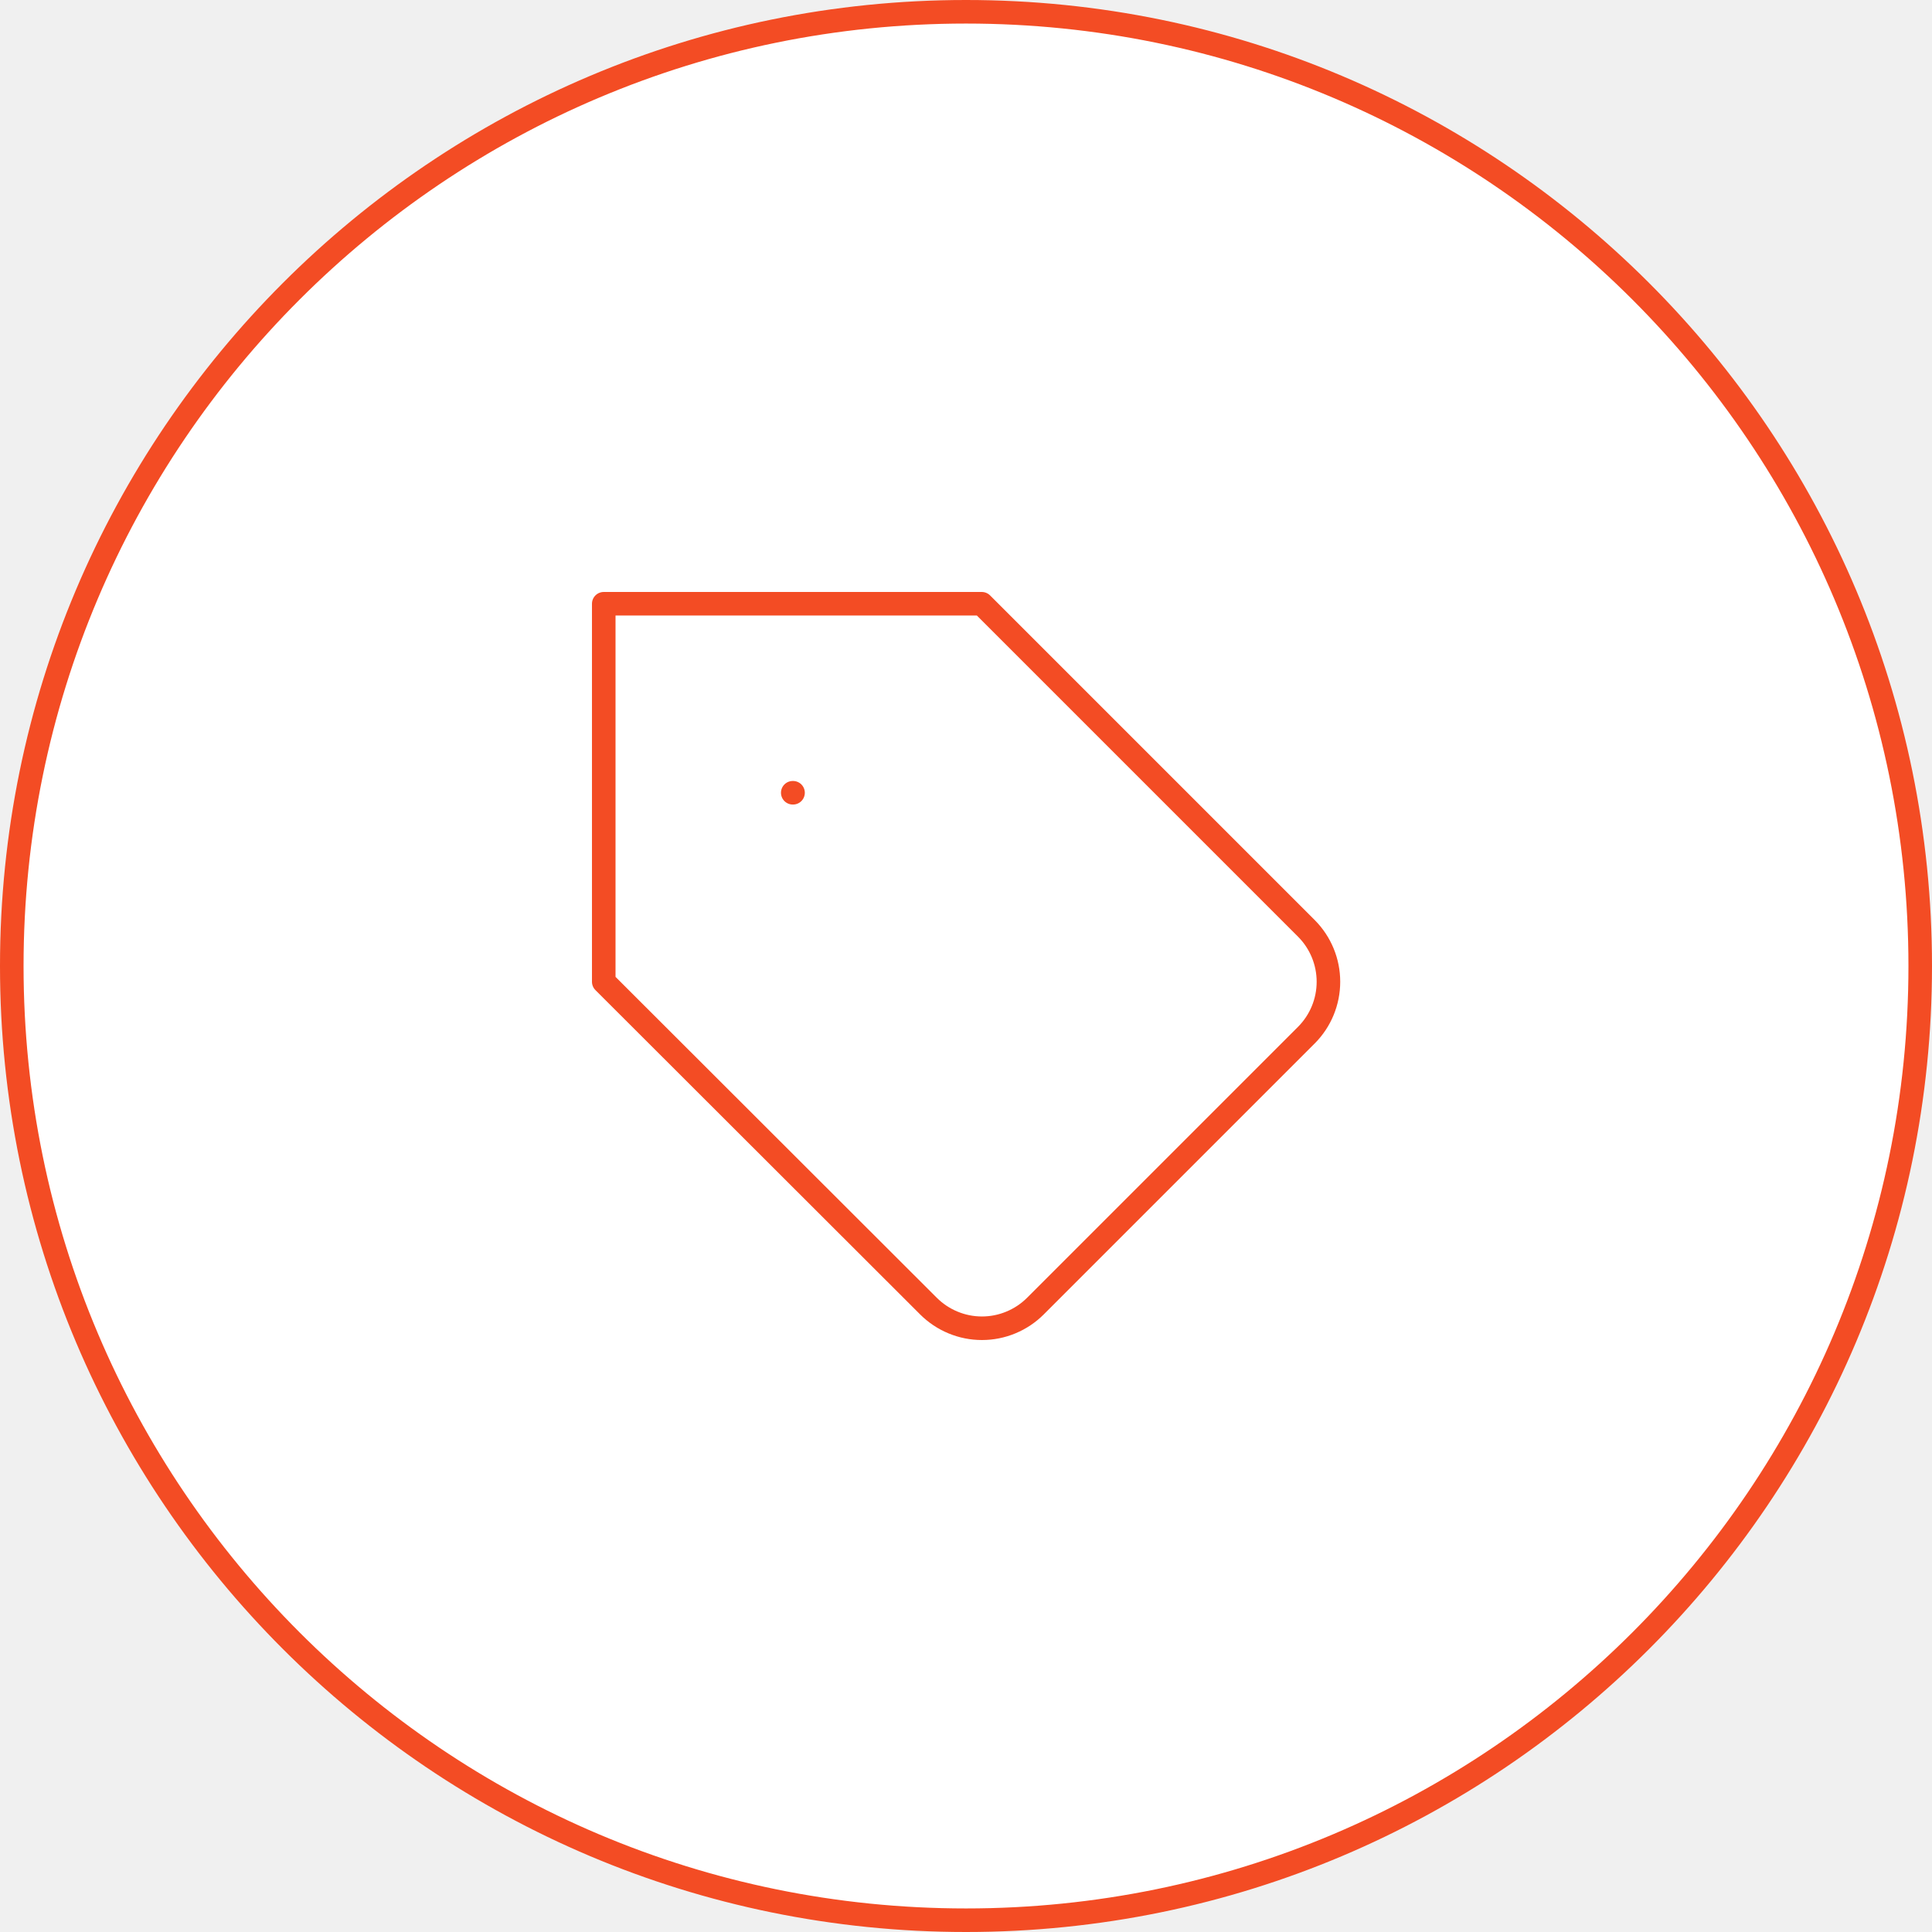
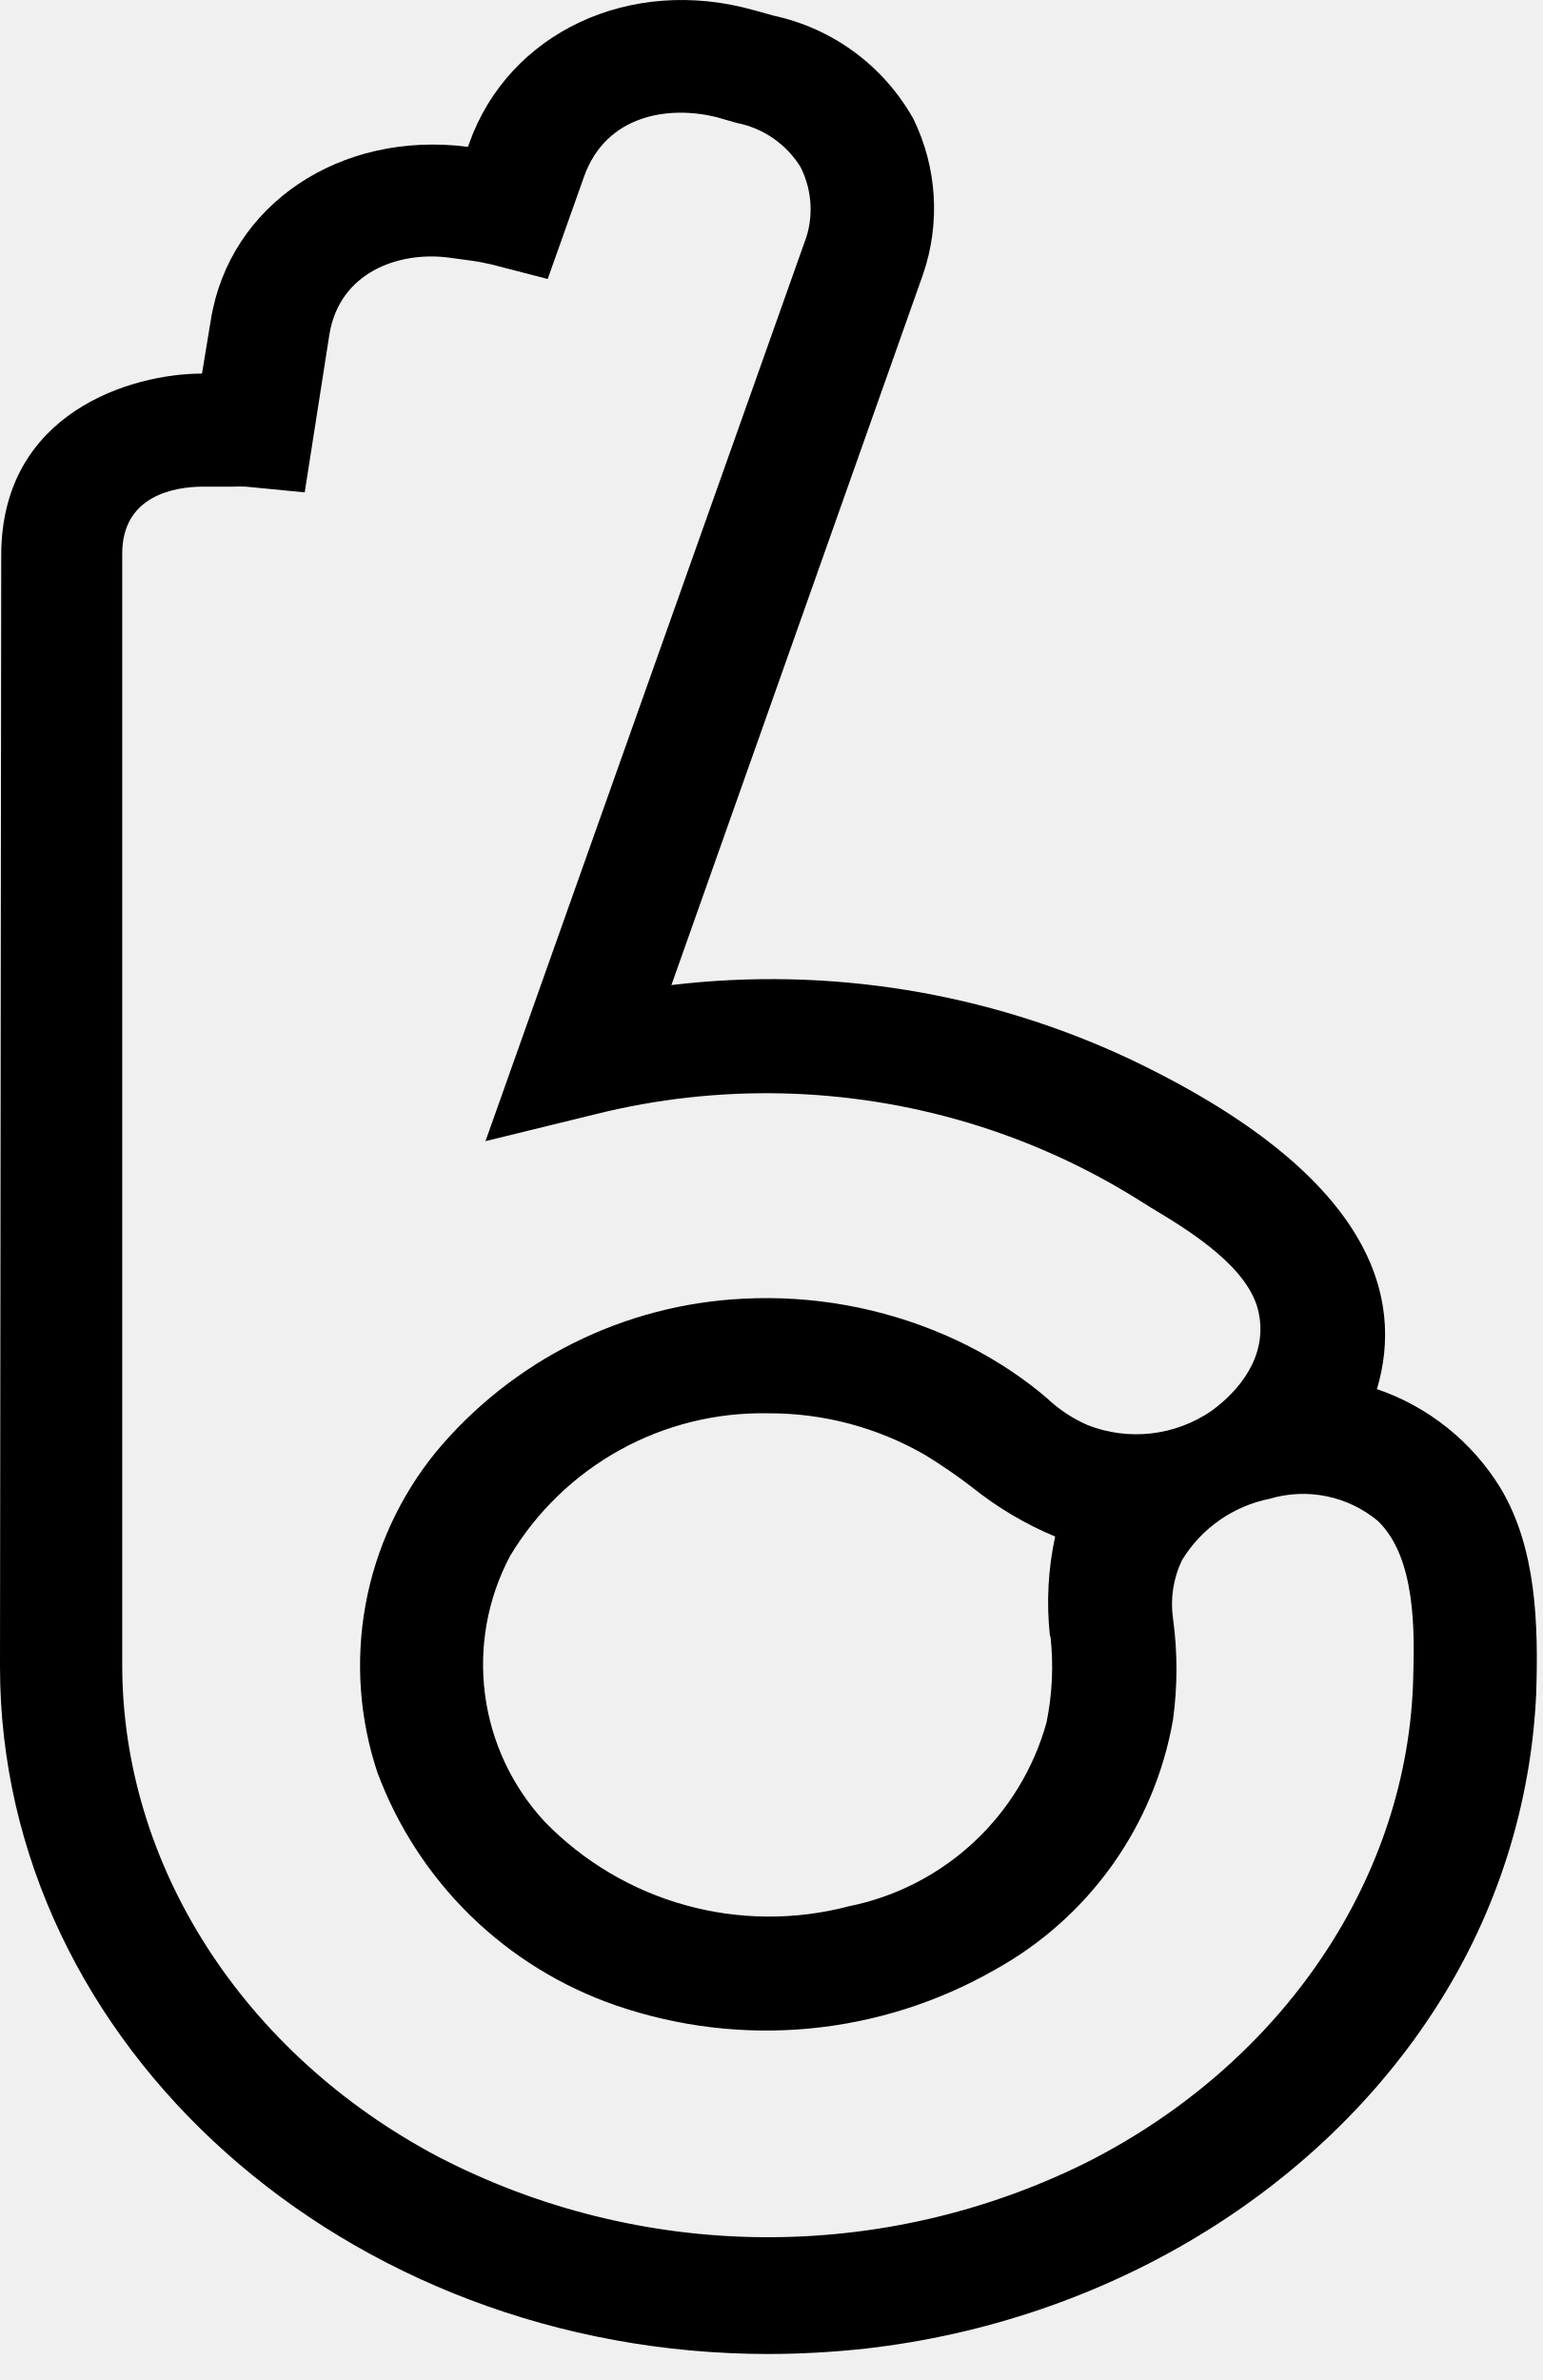
- <svg xmlns="http://www.w3.org/2000/svg" width="82" height="82" viewBox="0 0 82 82" fill="none">
-   <circle cx="41" cy="41" r="40.5" fill="white" stroke="#F34C24" />
-   <path d="M55.45 43.931L43.947 55.434C43.649 55.732 43.295 55.969 42.905 56.13C42.516 56.292 42.098 56.375 41.677 56.375C41.255 56.375 40.837 56.292 40.448 56.13C40.058 55.969 39.704 55.732 39.406 55.434L25.625 41.669V25.625H41.669L55.45 39.406C56.048 40.008 56.383 40.821 56.383 41.669C56.383 42.516 56.048 43.33 55.45 43.931V43.931Z" stroke="#F34C24" stroke-linecap="round" stroke-linejoin="round" />
-   <path d="M33.647 33.647H33.659" stroke="#F34C24" stroke-linecap="round" stroke-linejoin="round" />
+ <svg xmlns="http://www.w3.org/2000/svg" width="59" height="91" viewBox="0 0 59 91" fill="none">
+   <path d="M57.375 56.89C56.289 55.12 54.619 53.784 52.654 53.113C53.683 49.657 52.569 44.954 43.211 40.497C37.746 37.931 31.67 36.949 25.675 37.664L35.297 10.488C35.967 8.537 35.834 6.401 34.929 4.548C34.37 3.55 33.606 2.681 32.686 2.001C31.766 1.32 30.712 0.843 29.594 0.601L28.81 0.384C24.089 -0.938 19.443 1.252 17.942 5.483L17.894 5.615C13.003 4.982 8.772 7.834 8.064 12.225L7.724 14.284C5.061 14.284 0.047 15.747 0.047 21.233L0 63.726C0 78.212 13.22 90.006 29.396 90.006C30.636 90.003 31.874 89.933 33.107 89.798C42.228 88.759 50.397 83.859 54.967 76.673C57.248 73.103 58.55 68.997 58.744 64.765C58.829 62.14 58.763 59.194 57.375 56.89ZM30.84 9.052L18.565 43.632L22.767 42.603C27.456 41.432 32.374 41.543 37.007 42.924C39.336 43.619 41.56 44.629 43.617 45.927L43.994 46.163C45.581 47.107 47.772 48.486 48.13 50.176C48.489 51.866 47.375 53.188 46.317 53.953C45.633 54.42 44.846 54.713 44.023 54.807C43.2 54.901 42.367 54.792 41.596 54.491C41.021 54.241 40.494 53.892 40.038 53.462C39.83 53.283 39.622 53.113 39.396 52.943C38.396 52.186 37.308 51.552 36.157 51.054C33.718 49.996 31.068 49.518 28.414 49.657C26.159 49.767 23.951 50.345 21.931 51.352C19.91 52.36 18.121 53.776 16.676 55.511C15.297 57.202 14.369 59.215 13.978 61.361C13.587 63.508 13.745 65.718 14.438 67.787C15.207 69.847 16.422 71.712 17.995 73.249C19.569 74.785 21.463 75.954 23.541 76.673C25.919 77.494 28.446 77.797 30.951 77.561C33.456 77.324 35.881 76.555 38.064 75.303C39.835 74.32 41.364 72.954 42.539 71.303C43.713 69.653 44.504 67.761 44.854 65.766C45.033 64.472 45.033 63.16 44.854 61.866C44.748 61.108 44.87 60.336 45.203 59.647C45.569 59.046 46.057 58.528 46.634 58.125C47.211 57.722 47.865 57.443 48.555 57.305C49.261 57.095 50.008 57.062 50.73 57.211C51.452 57.359 52.125 57.683 52.691 58.155C54.155 59.562 54.089 62.423 54.042 64.132C53.862 71.772 49.075 78.873 41.558 82.678C37.695 84.599 33.432 85.579 29.118 85.54C24.804 85.5 20.56 84.442 16.733 82.452C9.292 78.504 4.674 71.309 4.674 63.66V21.167C4.674 18.892 6.771 18.627 7.668 18.608H8.905C9.074 18.598 9.245 18.598 9.415 18.608L11.652 18.826L12.597 12.782C12.984 10.421 15.222 9.609 17.129 9.845L17.97 9.959C18.246 9.995 18.52 10.046 18.791 10.11L20.944 10.667L22.332 6.758C23.182 4.368 25.59 4.038 27.375 4.472L28.168 4.699C28.67 4.796 29.147 4.997 29.568 5.288C29.989 5.579 30.345 5.954 30.614 6.389C31.03 7.214 31.112 8.169 30.84 9.052ZM40.17 62.565C40.292 63.665 40.241 64.777 40.019 65.861C39.531 67.615 38.568 69.2 37.234 70.44C35.901 71.68 34.25 72.527 32.465 72.886C30.413 73.427 28.255 73.412 26.211 72.845C24.167 72.278 22.31 71.177 20.831 69.656C19.582 68.309 18.783 66.605 18.546 64.783C18.309 62.96 18.646 61.109 19.509 59.486C20.527 57.793 21.974 56.398 23.703 55.441C25.432 54.485 27.382 54.001 29.358 54.038C31.465 54.025 33.538 54.573 35.364 55.624C35.986 56.004 36.589 56.417 37.167 56.861C38.134 57.637 39.205 58.273 40.349 58.75C40.078 60.003 40.011 61.291 40.151 62.565H40.17Z" fill="black" />
</svg>
